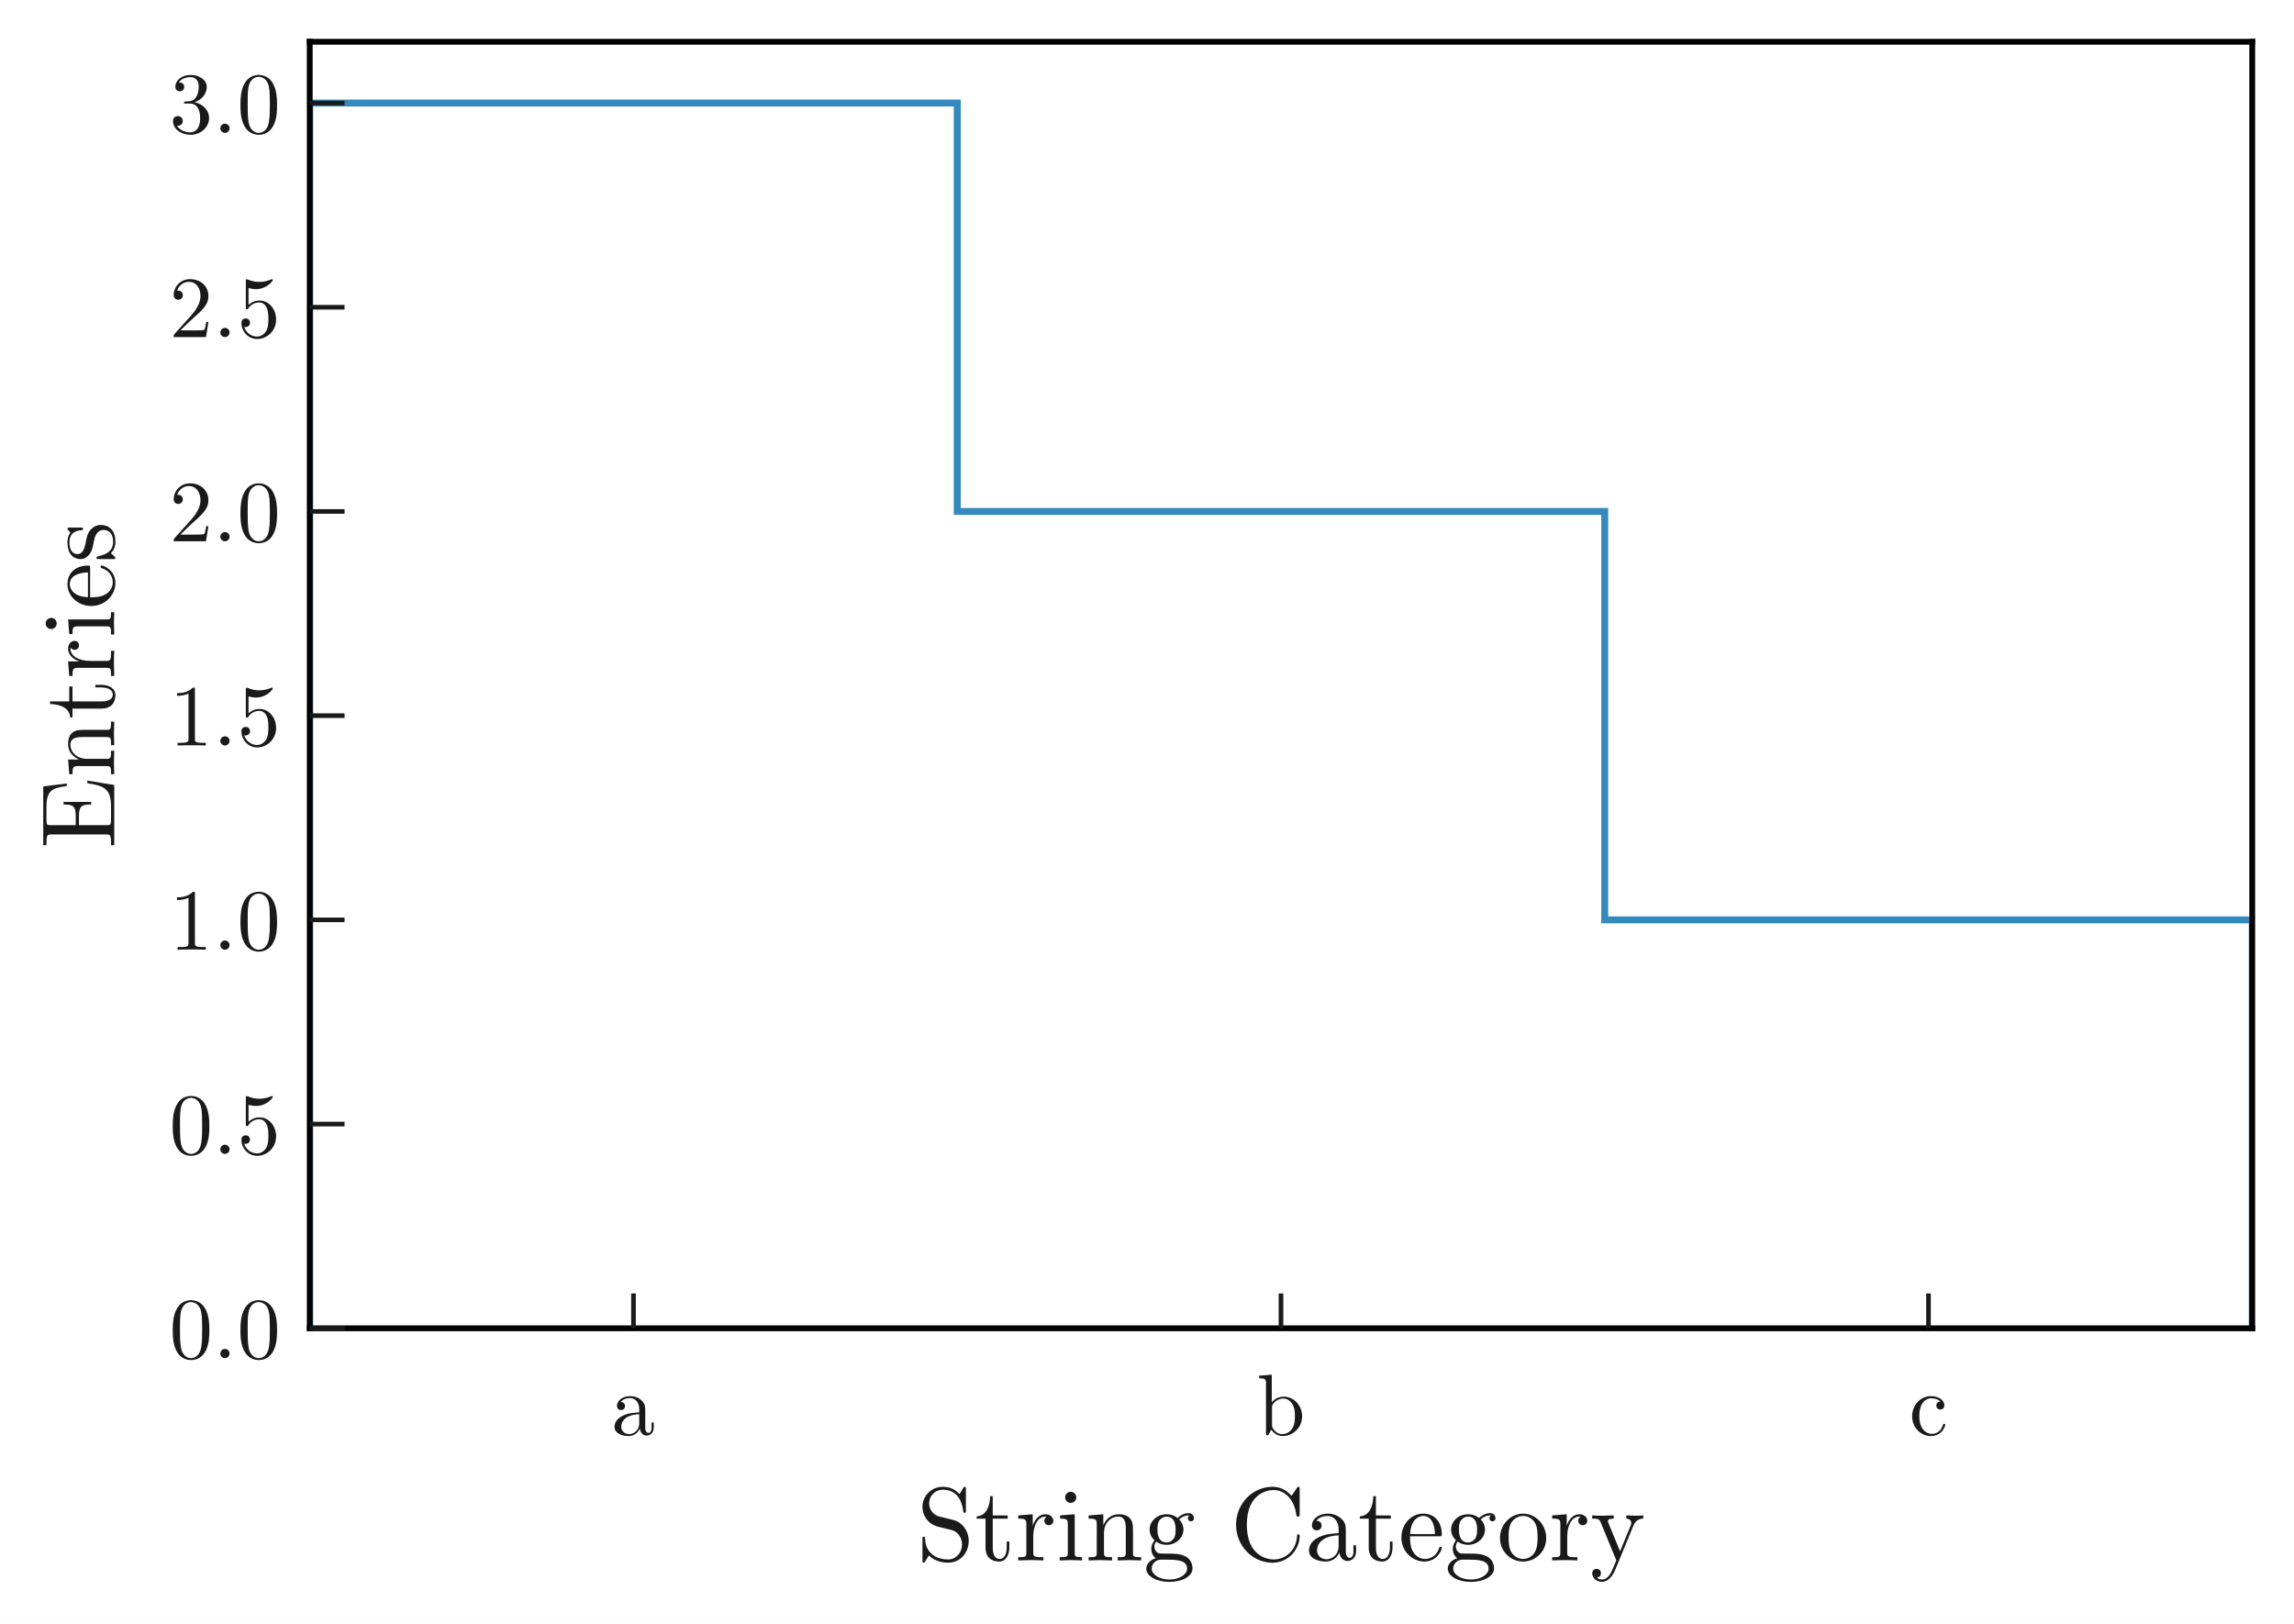
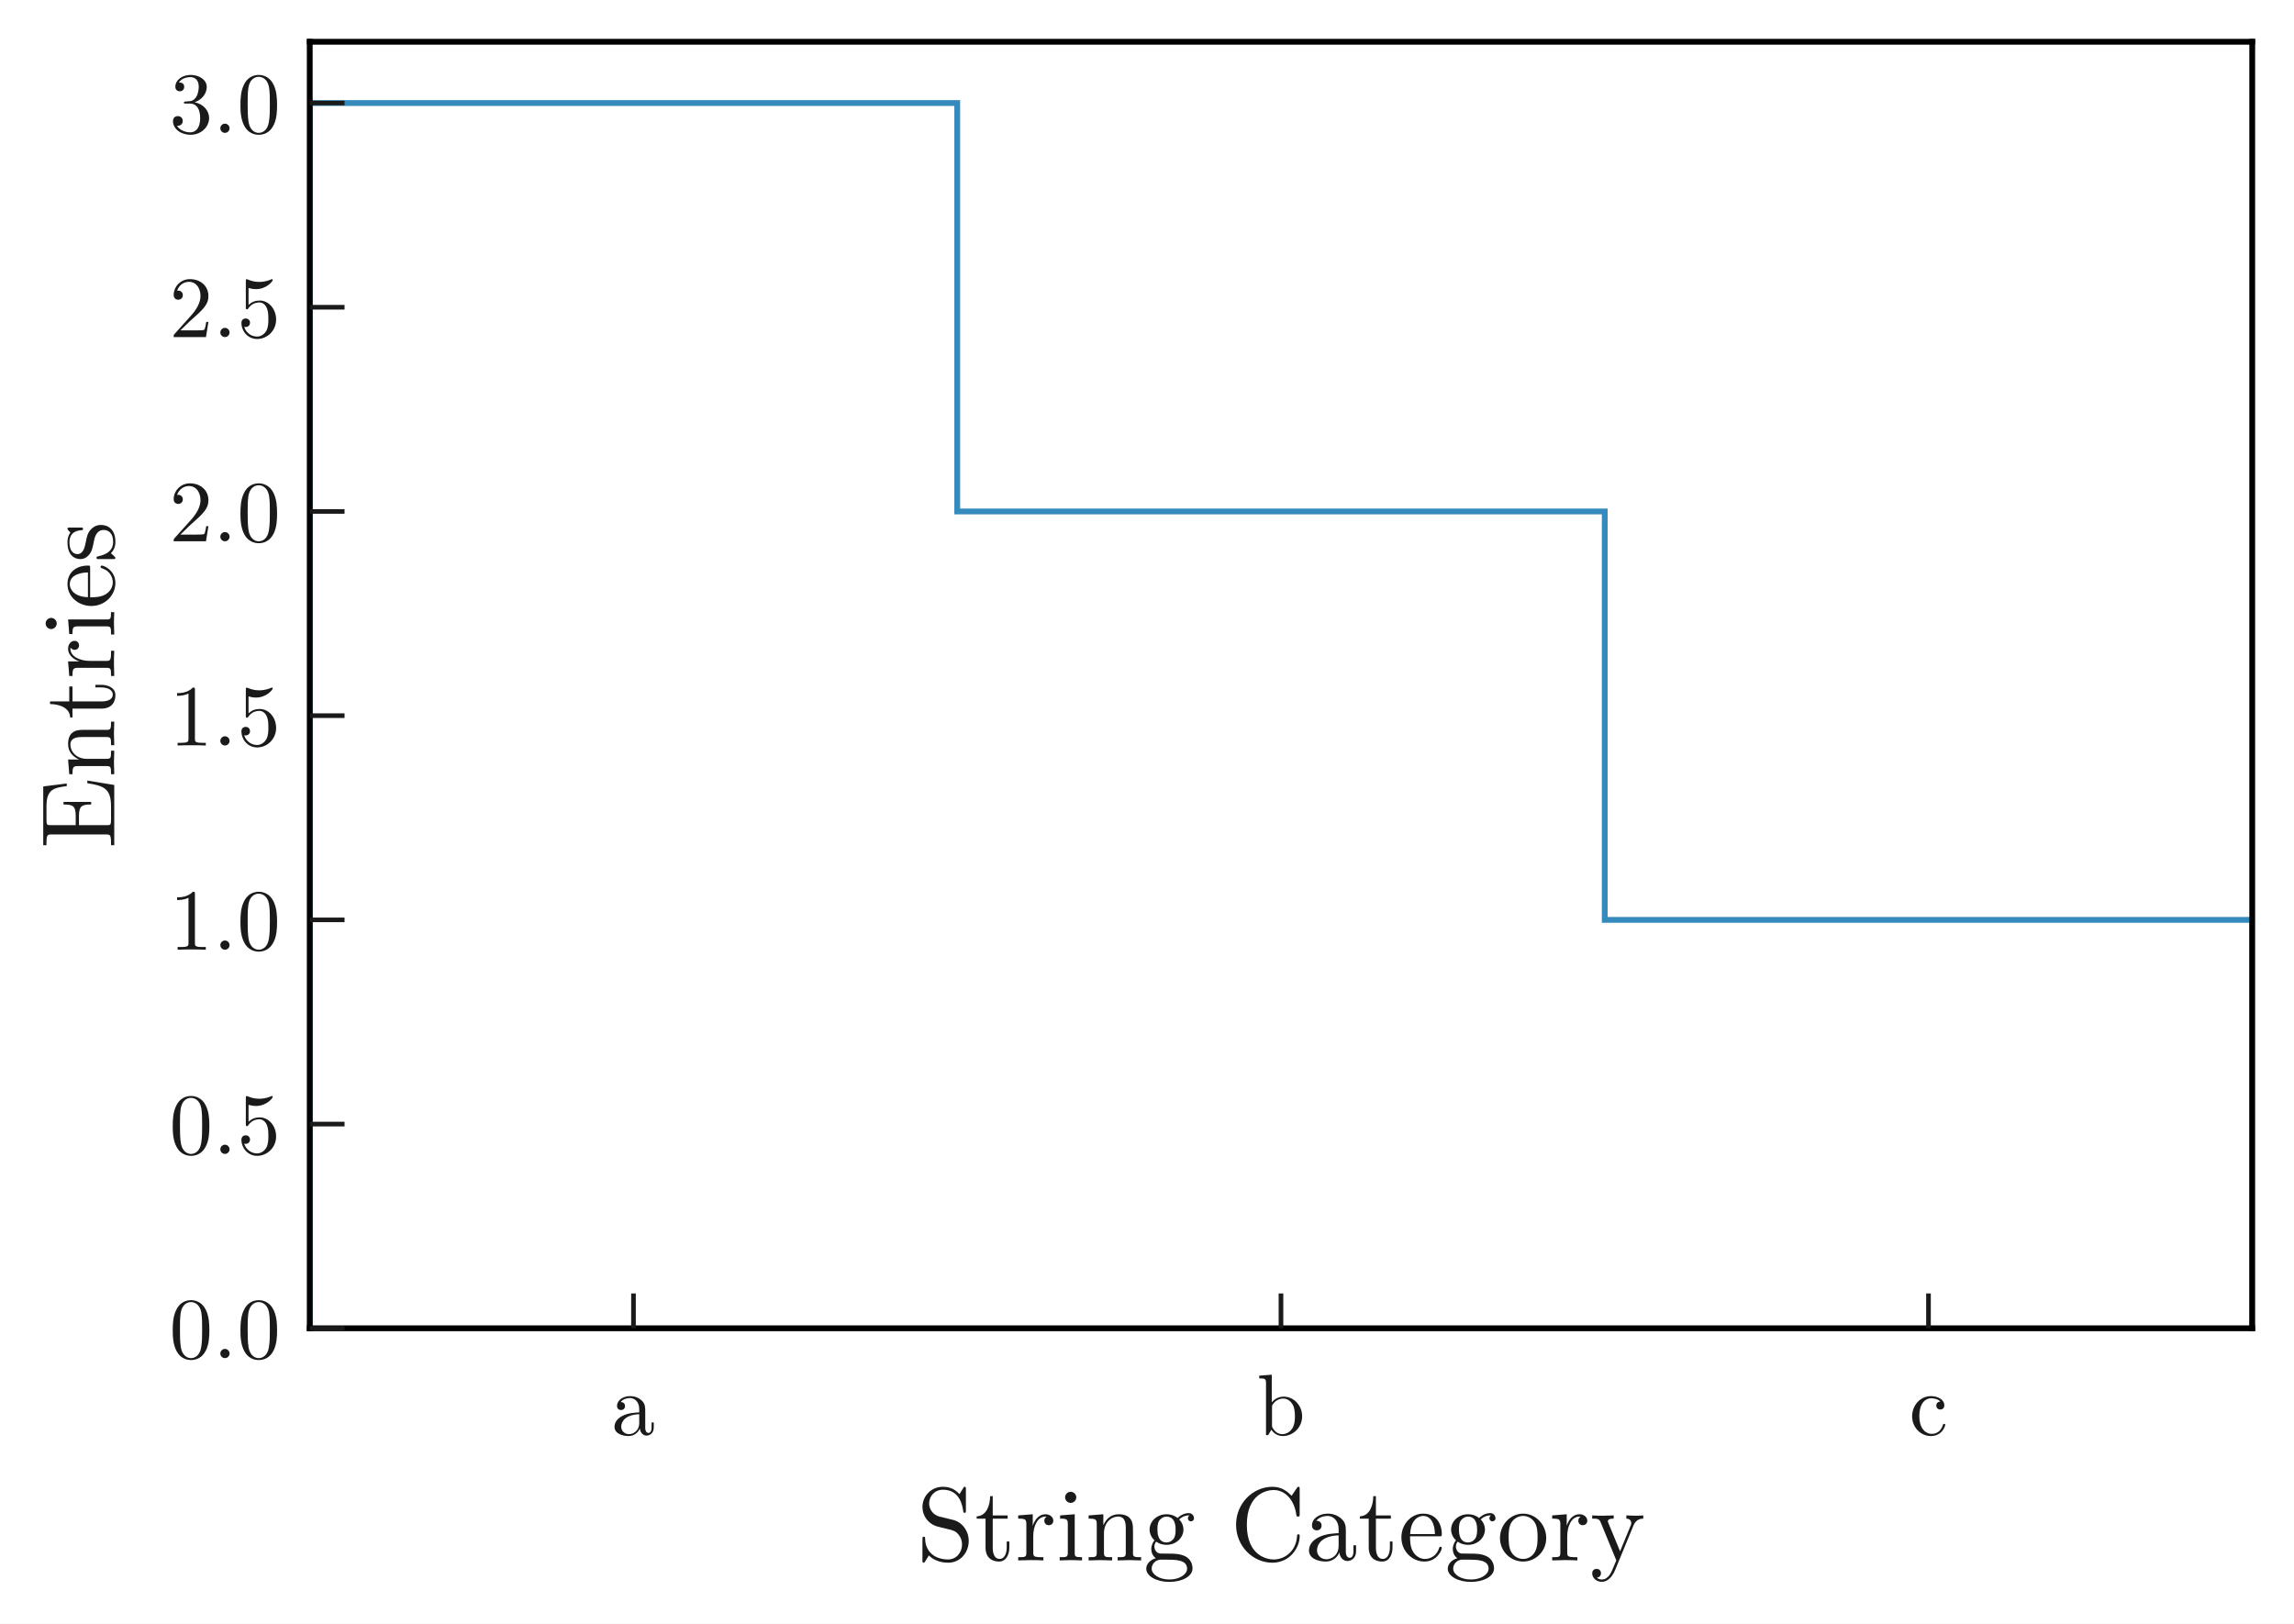
<svg xmlns="http://www.w3.org/2000/svg" xmlns:xlink="http://www.w3.org/1999/xlink" width="395.386pt" height="279.879pt" viewBox="0 0 395.386 279.879" version="1.1">
  <defs>
    <style type="text/css">*{stroke-linejoin: round; stroke-linecap: butt}</style>
  </defs>
  <g id="figure_1">
    <g id="patch_1">
      <path d="M 0 279.879  L 395.386 279.879  L 395.386 0  L 0 0  z " style="fill: #ffffff" />
    </g>
    <g id="axes_1">
      <g id="patch_2">
        <path d="M 53.386 228.96  L 388.186 228.96  L 388.186 7.2  L 53.386 7.2  z " style="fill: #ffffff" />
      </g>
      <g id="patch_3">
-         <path d="M 53.386 228.96  L 53.386 17.76  L 164.986 17.76  L 164.986 88.16  L 276.586 88.16  L 276.586 158.56  L 388.186 158.56  L 388.186 228.96  " clip-path="url(#p9b678a9c20)" style="fill: none; stroke: #348abd; stroke-width: 1.2; stroke-linejoin: miter" />
+         <path d="M 53.386 228.96  L 53.386 17.76  L 164.986 17.76  L 164.986 88.16  L 276.586 88.16  L 276.586 158.56  L 388.186 158.56  L 388.186 228.96  " clip-path="url(#p9b678a9c20)" style="fill: none; stroke: #348abd; stroke-linejoin: miter" />
      </g>
      <g id="patch_4">
        <path d="M 53.386 228.96  L 53.386 7.2  " style="fill: none; stroke: #000000; stroke-linejoin: miter; stroke-linecap: square" />
      </g>
      <g id="patch_5">
        <path d="M 388.186 228.96  L 388.186 7.2  " style="fill: none; stroke: #000000; stroke-linejoin: miter; stroke-linecap: square" />
      </g>
      <g id="patch_6">
        <path d="M 53.386 228.96  L 388.186 228.96  " style="fill: none; stroke: #000000; stroke-linejoin: miter; stroke-linecap: square" />
      </g>
      <g id="patch_7">
        <path d="M 53.386 7.2  L 388.186 7.2  " style="fill: none; stroke: #000000; stroke-linejoin: miter; stroke-linecap: square" />
      </g>
      <g id="matplotlib.axis_1">
        <g id="xtick_1">
          <g id="line2d_1">
            <defs>
              <path id="m8dec1b3d1d" d="M 0 0  L 0 -6  " style="stroke: #1a1a1a; stroke-width: 0.8" />
            </defs>
            <g>
              <use xlink:href="#m8dec1b3d1d" x="109.186" y="228.96" style="fill: #1a1a1a; stroke: #1a1a1a; stroke-width: 0.8" />
            </g>
          </g>
          <g id="text_1">
            <g style="fill: #1a1a1a" transform="translate(105.4363 247.3709) scale(0.15 -0.15)">
              <defs>
                <path id="LatinModernMath-Regular-61" d="M 3091 570  L 3091 928  L 2931 928  L 2931 570  C 2931 198 2771 160 2701 160  C 2490 160 2464 448 2464 480  L 2464 1760  C 2464 2029 2464 2278 2234 2515  C 1984 2765 1664 2867 1357 2867  C 832 2867 390 2566 390 2144  C 390 1952 518 1843 685 1843  C 864 1843 979 1971 979 2138  C 979 2214 947 2426 653 2432  C 826 2656 1139 2726 1344 2726  C 1658 2726 2022 2477 2022 1907  L 2022 1670  C 1696 1651 1248 1632 845 1440  C 365 1222 205 890 205 608  C 205 90 826 -70 1229 -70  C 1651 -70 1946 186 2067 486  C 2093 230 2266 -38 2566 -38  C 2701 -38 3091 51 3091 570  z M 2022 896  C 2022 288 1562 70 1274 70  C 960 70 698 294 698 614  C 698 966 966 1498 2022 1536  L 2022 896  z " transform="scale(0.015625)" />
              </defs>
              <use xlink:href="#LatinModernMath-Regular-61" />
            </g>
          </g>
        </g>
        <g id="xtick_2">
          <g id="line2d_2">
            <g>
              <use xlink:href="#m8dec1b3d1d" x="220.786" y="228.96" style="fill: #1a1a1a; stroke: #1a1a1a; stroke-width: 0.8" />
            </g>
          </g>
          <g id="text_2">
            <g style="fill: #1a1a1a" transform="translate(216.6167 247.3709) scale(0.15 -0.15)">
              <defs>
                <path id="LatinModernMath-Regular-62" d="M 3334 1382  C 3334 2195 2707 2829 1978 2829  C 1478 2829 1203 2528 1101 2413  L 1101 4442  L 179 4371  L 179 4173  C 627 4173 678 4128 678 3814  L 678 0  L 838 0  L 1069 397  C 1165 250 1434 -70 1907 -70  C 2669 -70 3334 557 3334 1382  z M 2803 1389  C 2803 1152 2790 768 2605 480  C 2470 282 2227 70 1882 70  C 1594 70 1363 224 1210 461  C 1120 595 1120 614 1120 730  L 1120 2048  C 1120 2170 1120 2176 1190 2278  C 1440 2637 1792 2688 1946 2688  C 2234 2688 2464 2522 2618 2278  C 2784 2016 2803 1651 2803 1389  z " transform="scale(0.015625)" />
              </defs>
              <use xlink:href="#LatinModernMath-Regular-62" />
            </g>
          </g>
        </g>
        <g id="xtick_3">
          <g id="line2d_3">
            <g>
              <use xlink:href="#m8dec1b3d1d" x="332.386" y="228.96" style="fill: #1a1a1a; stroke: #1a1a1a; stroke-width: 0.8" />
            </g>
          </g>
          <g id="text_3">
            <g style="fill: #1a1a1a" transform="translate(329.0558 247.3709) scale(0.15 -0.15)">
              <defs>
                <path id="LatinModernMath-Regular-63" d="M 2656 762  C 2656 826 2592 826 2573 826  C 2515 826 2502 800 2490 762  C 2304 166 1888 90 1651 90  C 1312 90 749 365 749 1395  C 749 2438 1274 2707 1613 2707  C 1670 2707 2074 2701 2298 2470  C 2035 2451 1997 2259 1997 2176  C 1997 2010 2112 1882 2291 1882  C 2458 1882 2586 1990 2586 2182  C 2586 2618 2099 2867 1606 2867  C 806 2867 218 2176 218 1382  C 218 563 851 -70 1594 -70  C 2451 -70 2656 698 2656 762  z " transform="scale(0.015625)" />
              </defs>
              <use xlink:href="#LatinModernMath-Regular-63" />
            </g>
          </g>
        </g>
        <g id="text_4">
          <g style="fill: #1a1a1a" transform="translate(157.9831 268.9719) scale(0.18 -0.18)">
            <defs>
              <path id="LatinModernMath-Regular-53" d="M 3194 1190  C 3194 1830 2771 2355 2234 2483  L 1414 2682  C 1018 2778 768 3123 768 3494  C 768 3942 1114 4333 1613 4333  C 2682 4333 2822 3283 2861 2995  C 2867 2957 2867 2918 2938 2918  C 3021 2918 3021 2950 3021 3072  L 3021 4358  C 3021 4467 3021 4512 2950 4512  C 2906 4512 2899 4506 2854 4429  L 2630 4064  C 2438 4250 2176 4512 1606 4512  C 896 4512 358 3949 358 3270  C 358 2739 698 2272 1197 2099  C 1267 2074 1594 1997 2042 1888  C 2214 1843 2406 1798 2586 1562  C 2720 1395 2784 1184 2784 973  C 2784 518 2464 58 1926 58  C 1741 58 1254 90 915 403  C 544 749 525 1158 518 1389  C 512 1453 461 1453 442 1453  C 358 1453 358 1408 358 1293  L 358 13  C 358 -96 358 -141 429 -141  C 474 -141 480 -128 525 -58  C 525 -58 544 -32 755 307  C 954 90 1363 -141 1933 -141  C 2682 -141 3194 486 3194 1190  z " transform="scale(0.015625)" />
              <path id="LatinModernMath-Regular-74" d="M 2125 794  L 2125 1158  L 1965 1158  L 1965 806  C 1965 333 1773 90 1536 90  C 1107 90 1107 672 1107 781  L 1107 2560  L 2022 2560  L 2022 2758  L 1107 2758  L 1107 3936  L 947 3936  C 941 3411 749 2726 122 2701  L 122 2560  L 666 2560  L 666 794  C 666 6 1261 -70 1491 -70  C 1946 -70 2125 384 2125 794  z " transform="scale(0.015625)" />
              <path id="LatinModernMath-Regular-72" d="M 2330 2438  C 2330 2643 2131 2829 1856 2829  C 1389 2829 1158 2400 1069 2125  L 1069 2829  L 179 2758  L 179 2560  C 627 2560 678 2515 678 2202  L 678 486  C 678 198 608 198 179 198  L 179 0  L 909 19  C 1165 19 1466 19 1722 0  L 1722 198  L 1587 198  C 1114 198 1101 269 1101 499  L 1101 1485  C 1101 2118 1370 2688 1856 2688  C 1901 2688 1914 2688 1926 2682  C 1907 2675 1779 2598 1779 2432  C 1779 2253 1914 2157 2054 2157  C 2170 2157 2330 2234 2330 2438  z " transform="scale(0.015625)" />
              <path id="LatinModernMath-Regular-69" d="M 1581 0  L 1581 198  C 1158 198 1133 230 1133 480  L 1133 2829  L 237 2758  L 237 2560  C 653 2560 710 2522 710 2208  L 710 486  C 710 198 640 198 211 198  L 211 0  L 915 19  C 1139 19 1363 6 1581 0  z M 1229 3866  C 1229 4038 1082 4205 890 4205  C 672 4205 544 4026 544 3866  C 544 3693 691 3526 883 3526  C 1101 3526 1229 3706 1229 3866  z " transform="scale(0.015625)" />
              <path id="LatinModernMath-Regular-6e" d="M 3424 0  L 3424 198  C 3091 198 2931 198 2925 390  L 2925 1613  C 2925 2163 2925 2362 2726 2592  C 2637 2701 2426 2829 2054 2829  C 1587 2829 1286 2554 1107 2157  L 1107 2829  L 205 2758  L 205 2560  C 653 2560 704 2515 704 2202  L 704 486  C 704 198 634 198 205 198  L 205 0  L 928 19  L 1645 0  L 1645 198  C 1216 198 1146 198 1146 486  L 1146 1664  C 1146 2330 1600 2688 2010 2688  C 2413 2688 2483 2342 2483 1978  L 2483 486  C 2483 198 2413 198 1984 198  L 1984 0  L 2707 19  L 3424 0  z " transform="scale(0.015625)" />
              <path id="LatinModernMath-Regular-67" d="M 3104 2586  C 3104 2694 3027 2899 2778 2899  C 2650 2899 2368 2861 2099 2598  C 1830 2810 1562 2829 1421 2829  C 826 2829 384 2387 384 1894  C 384 1613 525 1370 685 1235  C 602 1139 486 928 486 704  C 486 506 570 262 768 134  C 384 26 179 -250 179 -506  C 179 -966 813 -1318 1594 -1318  C 2349 -1318 3014 -992 3014 -493  C 3014 -269 2925 58 2598 237  C 2259 416 1888 416 1498 416  C 1338 416 1062 416 1018 422  C 813 448 678 646 678 851  C 678 877 678 1024 787 1152  C 1037 973 1299 954 1421 954  C 2016 954 2458 1395 2458 1888  C 2458 2125 2355 2362 2195 2509  C 2426 2726 2656 2758 2771 2758  C 2771 2758 2816 2758 2835 2752  C 2765 2726 2733 2656 2733 2579  C 2733 2470 2816 2394 2918 2394  C 2982 2394 3104 2438 3104 2586  z M 1978 1894  C 1978 1722 1971 1517 1875 1357  C 1824 1280 1677 1101 1421 1101  C 864 1101 864 1741 864 1888  C 864 2061 870 2266 966 2426  C 1018 2502 1165 2682 1421 2682  C 1978 2682 1978 2042 1978 1894  z M 2682 -506  C 2682 -851 2227 -1171 1600 -1171  C 954 -1171 512 -845 512 -506  C 512 -211 755 26 1037 45  L 1414 45  C 1965 45 2682 45 2682 -506  z " transform="scale(0.015625)" />
              <path id="LatinModernMath-Regular-20" transform="scale(0.015625)" />
              <path id="LatinModernMath-Regular-43" d="M 4256 1491  C 4256 1555 4256 1600 4173 1600  C 4102 1600 4102 1562 4096 1498  C 4045 582 3360 58 2662 58  C 2272 58 1018 275 1018 2182  C 1018 4096 2266 4314 2656 4314  C 3354 4314 3923 3731 4051 2797  C 4064 2707 4064 2688 4154 2688  C 4256 2688 4256 2707 4256 2842  L 4256 4358  C 4256 4467 4256 4512 4186 4512  C 4160 4512 4134 4512 4083 4435  L 3763 3962  C 3526 4192 3200 4512 2586 4512  C 1389 4512 358 3494 358 2189  C 358 864 1395 -141 2586 -141  C 3629 -141 4256 749 4256 1491  z " transform="scale(0.015625)" />
              <path id="LatinModernMath-Regular-65" d="M 2656 762  C 2656 826 2605 838 2573 838  C 2515 838 2502 800 2490 749  C 2266 90 1690 90 1626 90  C 1306 90 1050 282 902 518  C 710 826 710 1248 710 1478  L 2496 1478  C 2637 1478 2656 1478 2656 1613  C 2656 2246 2310 2867 1510 2867  C 768 2867 179 2208 179 1408  C 179 550 851 -70 1587 -70  C 2368 -70 2656 640 2656 762  z M 2234 1613  L 717 1613  C 755 2566 1293 2726 1510 2726  C 2170 2726 2234 1862 2234 1613  z " transform="scale(0.015625)" />
              <path id="LatinModernMath-Regular-6f" d="M 3014 1370  C 3014 2189 2374 2867 1600 2867  C 800 2867 179 2170 179 1370  C 179 544 845 -70 1594 -70  C 2368 -70 3014 557 3014 1370  z M 2483 1421  C 2483 1190 2483 845 2342 563  C 2202 275 1920 90 1600 90  C 1325 90 1043 224 870 518  C 710 800 710 1190 710 1421  C 710 1670 710 2016 864 2298  C 1037 2592 1338 2726 1594 2726  C 1875 2726 2150 2586 2317 2310  C 2483 2035 2483 1664 2483 1421  z " transform="scale(0.015625)" />
              <path id="LatinModernMath-Regular-79" d="M 3251 2560  L 3251 2758  C 3104 2746 2918 2739 2771 2739  L 2214 2758  L 2214 2560  C 2413 2554 2515 2445 2515 2285  C 2515 2221 2509 2208 2477 2131  L 1830 557  L 1120 2278  C 1094 2342 1082 2368 1082 2394  C 1082 2560 1318 2560 1440 2560  L 1440 2758  L 742 2739  C 570 2739 314 2746 122 2758  L 122 2560  C 429 2560 550 2560 640 2336  L 1600 0  L 1440 -378  C 1299 -730 1120 -1171 710 -1171  C 678 -1171 531 -1171 410 -1056  C 608 -1030 659 -890 659 -787  C 659 -621 538 -518 390 -518  C 262 -518 122 -602 122 -794  C 122 -1082 390 -1312 710 -1312  C 1114 -1312 1376 -947 1530 -582  L 2656 2150  C 2822 2554 3149 2560 3251 2560  z " transform="scale(0.015625)" />
            </defs>
            <use xlink:href="#LatinModernMath-Regular-53" />
            <use xlink:href="#LatinModernMath-Regular-74" x="55.6" />
            <use xlink:href="#LatinModernMath-Regular-72" x="94.5" />
            <use xlink:href="#LatinModernMath-Regular-69" x="133.7" />
            <use xlink:href="#LatinModernMath-Regular-6e" x="161.5" />
            <use xlink:href="#LatinModernMath-Regular-67" x="217.1" />
            <use xlink:href="#LatinModernMath-Regular-20" x="267.1" />
            <use xlink:href="#LatinModernMath-Regular-43" x="300.3" />
            <use xlink:href="#LatinModernMath-Regular-61" x="372.5" />
            <use xlink:href="#LatinModernMath-Regular-74" x="422.5" />
            <use xlink:href="#LatinModernMath-Regular-65" x="461.4" />
            <use xlink:href="#LatinModernMath-Regular-67" x="505.8" />
            <use xlink:href="#LatinModernMath-Regular-6f" x="555.8" />
            <use xlink:href="#LatinModernMath-Regular-72" x="605.8" />
            <use xlink:href="#LatinModernMath-Regular-79" x="645" />
          </g>
        </g>
      </g>
      <g id="matplotlib.axis_2">
        <g id="ytick_1">
          <g id="line2d_4">
            <defs>
              <path id="mc947610920" d="M 0 0  L 6 0  " style="stroke: #1a1a1a; stroke-width: 0.8" />
            </defs>
            <g>
              <use xlink:href="#mc947610920" x="53.386" y="228.96" style="fill: #1a1a1a; stroke: #1a1a1a; stroke-width: 0.8" />
            </g>
          </g>
          <g id="text_5">
            <g style="fill: #1a1a1a" transform="translate(29.18625 234.1655) scale(0.15 -0.15)">
              <defs>
                <path id="LatinModernMath-Regular-30" d="M 2944 2048  C 2944 2560 2912 3072 2688 3546  C 2394 4160 1869 4262 1600 4262  C 1216 4262 749 4096 486 3501  C 282 3059 250 2560 250 2048  C 250 1568 275 992 538 506  C 813 -13 1280 -141 1594 -141  C 1939 -141 2426 -6 2707 602  C 2912 1043 2944 1542 2944 2048  z M 2413 2125  C 2413 1645 2413 1210 2342 800  C 2246 192 1882 0 1594 0  C 1344 0 966 160 851 774  C 781 1158 781 1747 781 2125  C 781 2534 781 2957 832 3302  C 954 4064 1434 4122 1594 4122  C 1805 4122 2227 4006 2349 3373  C 2413 3014 2413 2528 2413 2125  z " transform="scale(0.015625)" />
                <path id="LatinModernMath-Regular-2e" d="M 1229 339  C 1229 525 1075 678 890 678  C 704 678 550 525 550 339  C 550 154 704 0 890 0  C 1075 0 1229 154 1229 339  z " transform="scale(0.015625)" />
              </defs>
              <use xlink:href="#LatinModernMath-Regular-30" transform="translate(0 0.40625)" />
              <use xlink:href="#LatinModernMath-Regular-2e" transform="translate(49.99999 0.40625)" />
              <use xlink:href="#LatinModernMath-Regular-30" transform="translate(77.79997 0.40625)" />
            </g>
          </g>
        </g>
        <g id="ytick_2">
          <g id="line2d_5">
            <g>
              <use xlink:href="#mc947610920" x="53.386" y="193.76" style="fill: #1a1a1a; stroke: #1a1a1a; stroke-width: 0.8" />
            </g>
          </g>
          <g id="text_6">
            <g style="fill: #1a1a1a" transform="translate(29.18625 198.9655) scale(0.15 -0.15)">
              <defs>
                <path id="LatinModernMath-Regular-35" d="M 2874 1286  C 2874 2048 2349 2688 1658 2688  C 1350 2688 1075 2586 845 2362  L 845 3610  C 973 3571 1184 3526 1389 3526  C 2176 3526 2624 4109 2624 4192  C 2624 4230 2605 4262 2560 4262  C 2560 4262 2541 4262 2509 4243  C 2381 4186 2067 4058 1638 4058  C 1382 4058 1088 4102 787 4237  C 736 4256 710 4256 710 4256  C 646 4256 646 4205 646 4102  L 646 2208  C 646 2093 646 2042 736 2042  C 781 2042 794 2061 819 2099  C 890 2202 1126 2547 1645 2547  C 1978 2547 2138 2253 2189 2138  C 2291 1901 2304 1651 2304 1331  C 2304 1107 2304 723 2150 454  C 1997 205 1760 38 1466 38  C 998 38 634 378 525 755  C 544 749 563 742 634 742  C 845 742 954 902 954 1056  C 954 1210 845 1370 634 1370  C 544 1370 320 1325 320 1030  C 320 480 762 -141 1478 -141  C 2221 -141 2874 474 2874 1286  z " transform="scale(0.015625)" />
              </defs>
              <use xlink:href="#LatinModernMath-Regular-30" transform="translate(0 0.40625)" />
              <use xlink:href="#LatinModernMath-Regular-2e" transform="translate(49.99999 0.40625)" />
              <use xlink:href="#LatinModernMath-Regular-35" transform="translate(77.79997 0.40625)" />
            </g>
          </g>
        </g>
        <g id="ytick_3">
          <g id="line2d_6">
            <g>
              <use xlink:href="#mc947610920" x="53.386" y="158.56" style="fill: #1a1a1a; stroke: #1a1a1a; stroke-width: 0.8" />
            </g>
          </g>
          <g id="text_7">
            <g style="fill: #1a1a1a" transform="translate(29.18625 163.7655) scale(0.15 -0.15)">
              <defs>
                <path id="LatinModernMath-Regular-31" d="M 2682 0  L 2682 198  L 2477 198  C 1901 198 1882 269 1882 506  L 1882 4096  C 1882 4250 1882 4262 1734 4262  C 1338 3853 774 3853 570 3853  L 570 3654  C 698 3654 1075 3654 1408 3821  L 1408 506  C 1408 275 1389 198 813 198  L 608 198  L 608 0  C 832 19 1389 19 1645 19  C 1901 19 2458 19 2682 0  z " transform="scale(0.015625)" />
              </defs>
              <use xlink:href="#LatinModernMath-Regular-31" transform="translate(0 0.40625)" />
              <use xlink:href="#LatinModernMath-Regular-2e" transform="translate(49.99999 0.40625)" />
              <use xlink:href="#LatinModernMath-Regular-30" transform="translate(77.79997 0.40625)" />
            </g>
          </g>
        </g>
        <g id="ytick_4">
          <g id="line2d_7">
            <g>
              <use xlink:href="#mc947610920" x="53.386" y="123.36" style="fill: #1a1a1a; stroke: #1a1a1a; stroke-width: 0.8" />
            </g>
          </g>
          <g id="text_8">
            <g style="fill: #1a1a1a" transform="translate(29.18625 128.5655) scale(0.15 -0.15)">
              <use xlink:href="#LatinModernMath-Regular-31" transform="translate(0 0.40625)" />
              <use xlink:href="#LatinModernMath-Regular-2e" transform="translate(49.99999 0.40625)" />
              <use xlink:href="#LatinModernMath-Regular-35" transform="translate(77.79997 0.40625)" />
            </g>
          </g>
        </g>
        <g id="ytick_5">
          <g id="line2d_8">
            <g>
              <use xlink:href="#mc947610920" x="53.386" y="88.16" style="fill: #1a1a1a; stroke: #1a1a1a; stroke-width: 0.8" />
            </g>
          </g>
          <g id="text_9">
            <g style="fill: #1a1a1a" transform="translate(29.18625 93.36547) scale(0.15 -0.15)">
              <defs>
                <path id="LatinModernMath-Regular-32" d="M 2874 1114  L 2714 1114  C 2682 922 2637 640 2573 544  C 2528 493 2106 493 1965 493  L 813 493  L 1491 1152  C 2490 2035 2874 2381 2874 3021  C 2874 3750 2298 4262 1517 4262  C 794 4262 320 3674 320 3104  C 320 2746 640 2746 659 2746  C 768 2746 992 2822 992 3085  C 992 3251 877 3418 653 3418  C 602 3418 589 3418 570 3411  C 717 3827 1062 4064 1434 4064  C 2016 4064 2291 3546 2291 3021  C 2291 2509 1971 2003 1619 1606  L 390 237  C 320 166 320 154 320 0  L 2694 0  L 2874 1114  z " transform="scale(0.015625)" />
              </defs>
              <use xlink:href="#LatinModernMath-Regular-32" transform="translate(0 0.40625)" />
              <use xlink:href="#LatinModernMath-Regular-2e" transform="translate(49.99999 0.40625)" />
              <use xlink:href="#LatinModernMath-Regular-30" transform="translate(77.79997 0.40625)" />
            </g>
          </g>
        </g>
        <g id="ytick_6">
          <g id="line2d_9">
            <g>
              <use xlink:href="#mc947610920" x="53.386" y="52.96" style="fill: #1a1a1a; stroke: #1a1a1a; stroke-width: 0.8" />
            </g>
          </g>
          <g id="text_10">
            <g style="fill: #1a1a1a" transform="translate(29.18625 58.16547) scale(0.15 -0.15)">
              <use xlink:href="#LatinModernMath-Regular-32" transform="translate(0 0.40625)" />
              <use xlink:href="#LatinModernMath-Regular-2e" transform="translate(49.99999 0.40625)" />
              <use xlink:href="#LatinModernMath-Regular-35" transform="translate(77.79997 0.40625)" />
            </g>
          </g>
        </g>
        <g id="ytick_7">
          <g id="line2d_10">
            <g>
              <use xlink:href="#mc947610920" x="53.386" y="17.76" style="fill: #1a1a1a; stroke: #1a1a1a; stroke-width: 0.8" />
            </g>
          </g>
          <g id="text_11">
            <g style="fill: #1a1a1a" transform="translate(29.18625 22.96547) scale(0.15 -0.15)">
              <defs>
                <path id="LatinModernMath-Regular-33" d="M 2925 1094  C 2925 1619 2522 2118 1856 2253  C 2381 2426 2752 2874 2752 3379  C 2752 3904 2189 4262 1574 4262  C 928 4262 442 3878 442 3392  C 442 3181 582 3059 768 3059  C 966 3059 1094 3200 1094 3386  C 1094 3706 794 3706 698 3706  C 896 4019 1318 4102 1549 4102  C 1811 4102 2163 3962 2163 3386  C 2163 3309 2150 2938 1984 2656  C 1792 2349 1574 2330 1414 2323  C 1363 2317 1210 2304 1165 2304  C 1114 2298 1069 2291 1069 2227  C 1069 2157 1114 2157 1222 2157  L 1504 2157  C 2029 2157 2266 1722 2266 1094  C 2266 224 1824 38 1542 38  C 1267 38 787 147 563 525  C 787 493 986 634 986 877  C 986 1107 813 1235 627 1235  C 474 1235 269 1146 269 864  C 269 282 864 -141 1562 -141  C 2342 -141 2925 442 2925 1094  z " transform="scale(0.015625)" />
              </defs>
              <use xlink:href="#LatinModernMath-Regular-33" transform="translate(0 0.40625)" />
              <use xlink:href="#LatinModernMath-Regular-2e" transform="translate(49.99999 0.40625)" />
              <use xlink:href="#LatinModernMath-Regular-30" transform="translate(77.79997 0.40625)" />
            </g>
          </g>
        </g>
        <g id="text_12">
          <g style="fill: #1a1a1a" transform="translate(19.69312 146.2866) rotate(-90) scale(0.18 -0.18)">
            <defs>
              <path id="LatinModernMath-Regular-45" d="M 4173 1651  L 4013 1651  C 3853 666 3706 198 2605 198  L 1754 198  C 1453 198 1440 243 1440 454  L 1440 2163  L 2016 2163  C 2637 2163 2707 1958 2707 1414  L 2867 1414  L 2867 3110  L 2707 3110  C 2707 2560 2637 2362 2016 2362  L 1440 2362  L 1440 3898  C 1440 4109 1453 4154 1754 4154  L 2579 4154  C 3558 4154 3731 3802 3834 2912  L 3994 2912  L 3814 4352  L 211 4352  L 211 4154  L 365 4154  C 858 4154 870 4083 870 3853  L 870 499  C 870 269 858 198 365 198  L 211 198  L 211 0  L 3904 0  L 4173 1651  z " transform="scale(0.015625)" />
              <path id="LatinModernMath-Regular-73" d="M 2304 819  C 2304 1158 2112 1350 2035 1427  C 1824 1632 1574 1683 1306 1734  C 947 1805 518 1888 518 2259  C 518 2483 685 2746 1235 2746  C 1939 2746 1971 2170 1984 1971  C 1990 1914 2061 1914 2061 1914  C 2144 1914 2144 1946 2144 2067  L 2144 2714  C 2144 2822 2144 2867 2074 2867  C 2042 2867 2029 2867 1946 2790  C 1926 2765 1862 2707 1837 2688  C 1594 2867 1331 2867 1235 2867  C 454 2867 211 2438 211 2080  C 211 1856 314 1677 486 1536  C 691 1370 870 1331 1331 1242  C 1472 1216 1997 1114 1997 653  C 1997 326 1773 70 1274 70  C 736 70 506 435 384 979  C 365 1062 358 1088 294 1088  C 211 1088 211 1043 211 928  L 211 83  C 211 -26 211 -70 282 -70  C 314 -70 320 -64 442 58  C 454 70 454 83 570 205  C 851 -64 1139 -70 1274 -70  C 2010 -70 2304 358 2304 819  z " transform="scale(0.015625)" />
            </defs>
            <use xlink:href="#LatinModernMath-Regular-45" />
            <use xlink:href="#LatinModernMath-Regular-6e" x="68.1" />
            <use xlink:href="#LatinModernMath-Regular-74" x="123.7" />
            <use xlink:href="#LatinModernMath-Regular-72" x="162.6" />
            <use xlink:href="#LatinModernMath-Regular-69" x="201.8" />
            <use xlink:href="#LatinModernMath-Regular-65" x="229.6" />
            <use xlink:href="#LatinModernMath-Regular-73" x="274" />
          </g>
        </g>
      </g>
    </g>
  </g>
  <defs>
    <clipPath id="p9b678a9c20">
      <rect x="53.386" y="7.2" width="334.8" height="221.76" />
    </clipPath>
  </defs>
</svg>
